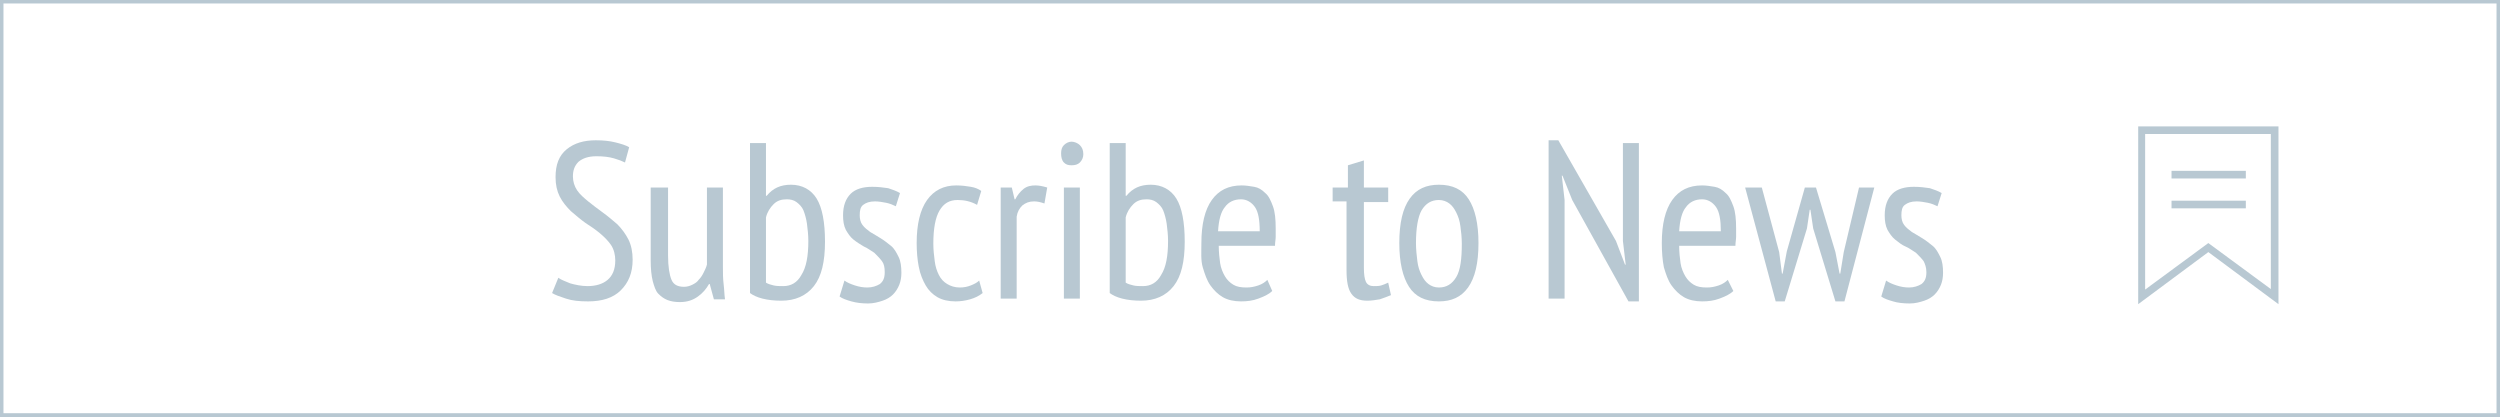
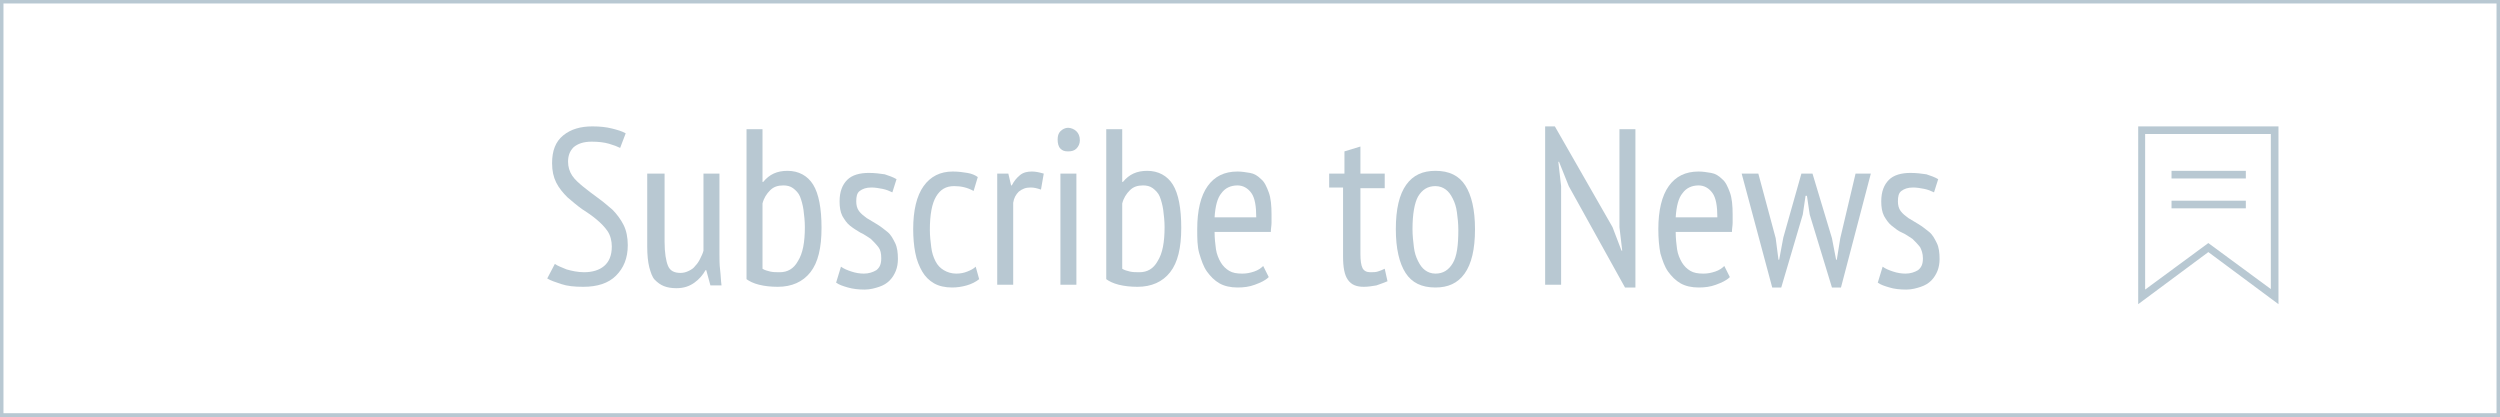
<svg xmlns="http://www.w3.org/2000/svg" version="1.2" baseProfile="tiny" id="Layer_1" x="0px" y="0px" viewBox="0 0 360 60" xml:space="preserve">
  <g id="Page-1">
-     <g id="Subscribe-to-News">
+     <g id="subscribe-thin">
      <rect id="Button" fill="none" stroke="#B8C8D2" width="360" height="60">
		</rect>
      <g>
-         <path fill="#B8C8D2" d="M80.4,40c0.4,0.3,1,0.5,1.7,0.8c0.7,0.2,1.6,0.4,2.5,0.4c1.2,0,2.2-0.3,2.9-0.9c0.7-0.6,1.1-1.5,1.1-2.8     c0-0.8-0.2-1.6-0.6-2.2c-0.4-0.6-1-1.2-1.6-1.7c-0.6-0.5-1.3-1-2.1-1.5c-0.7-0.5-1.4-1.1-2.1-1.7c-0.6-0.6-1.2-1.3-1.6-2.1     c-0.4-0.8-0.6-1.7-0.6-2.8c0-1.8,0.5-3.1,1.6-4c1.1-0.9,2.5-1.3,4.2-1.3c1.1,0,2,0.1,2.8,0.3s1.5,0.4,2,0.7L90,23.4     c-0.4-0.2-0.9-0.4-1.6-0.6c-0.7-0.2-1.5-0.3-2.5-0.3c-1.2,0-2,0.3-2.6,0.8c-0.6,0.6-0.8,1.3-0.8,2.1c0,0.7,0.2,1.4,0.6,2     c0.4,0.6,1,1.1,1.6,1.6c0.6,0.5,1.3,1,2.1,1.6c0.7,0.5,1.4,1.1,2.1,1.7c0.6,0.6,1.2,1.4,1.6,2.2s0.6,1.8,0.6,2.9     c0,1.9-0.6,3.3-1.7,4.4c-1.1,1.1-2.7,1.6-4.7,1.6c-1.3,0-2.3-0.1-3.2-0.4s-1.5-0.5-2-0.8L80.4,40z" />
-         <path fill="#B8C8D2" d="M96.2,27v9.8c0,1.6,0.2,2.8,0.5,3.5c0.3,0.7,0.9,1,1.8,1c0.4,0,0.8-0.1,1.2-0.3s0.7-0.4,0.9-0.7     c0.3-0.3,0.5-0.6,0.7-1s0.4-0.8,0.5-1.2V27h2.3v11.5c0,0.8,0,1.6,0.1,2.4s0.1,1.5,0.2,2.2h-1.6l-0.6-2.2h-0.1     c-0.4,0.7-0.9,1.3-1.6,1.8c-0.7,0.5-1.5,0.8-2.6,0.8c-0.7,0-1.3-0.1-1.8-0.3s-0.9-0.5-1.3-0.9c-0.4-0.4-0.6-1.1-0.8-1.8     c-0.2-0.8-0.3-1.8-0.3-3V27H96.2z" />
-         <path fill="#B8C8D2" d="M108,20.6h2.3v7.6h0.1c0.9-1.1,2-1.6,3.5-1.6c1.6,0,2.9,0.7,3.7,2c0.8,1.3,1.2,3.4,1.2,6.2     c0,2.9-0.5,5-1.6,6.4c-1.1,1.4-2.7,2.1-4.7,2.1c-1,0-1.9-0.1-2.7-0.3c-0.8-0.2-1.4-0.5-1.8-0.8V20.6z M110.3,40.7     c0.3,0.2,0.7,0.3,1.1,0.4c0.4,0.1,0.9,0.1,1.4,0.1c1.1,0,2-0.5,2.6-1.6c0.7-1.1,1-2.7,1-4.9c0-0.9-0.1-1.7-0.2-2.5     c-0.1-0.7-0.3-1.4-0.5-1.9c-0.2-0.5-0.6-0.9-1-1.2c-0.4-0.3-0.9-0.4-1.4-0.4c-0.8,0-1.4,0.2-1.9,0.7c-0.5,0.5-0.9,1.1-1.1,1.9     V40.7z" />
-         <path fill="#B8C8D2" d="M121.6,40.4c0.4,0.3,0.9,0.5,1.5,0.7c0.6,0.2,1.2,0.3,1.8,0.3c0.7,0,1.3-0.2,1.8-0.5     c0.5-0.4,0.7-0.9,0.7-1.7c0-0.7-0.1-1.2-0.4-1.6c-0.3-0.4-0.7-0.8-1.1-1.2c-0.5-0.3-1-0.7-1.5-0.9c-0.5-0.3-1-0.6-1.5-1     c-0.5-0.4-0.8-0.9-1.1-1.4c-0.3-0.6-0.4-1.3-0.4-2.1c0-1.4,0.4-2.4,1.1-3.1c0.7-0.7,1.8-1,3.1-1c0.9,0,1.6,0.1,2.3,0.2     c0.6,0.2,1.2,0.4,1.7,0.7l-0.6,1.9c-0.4-0.2-0.9-0.4-1.4-0.5s-1.1-0.2-1.6-0.2c-0.8,0-1.3,0.2-1.7,0.5c-0.4,0.3-0.5,0.8-0.5,1.5     c0,0.5,0.1,1,0.4,1.4c0.3,0.4,0.7,0.7,1.1,1c0.5,0.3,1,0.6,1.5,0.9c0.5,0.3,1,0.7,1.5,1.1c0.5,0.4,0.8,1,1.1,1.6     c0.3,0.6,0.4,1.4,0.4,2.3c0,0.6-0.1,1.2-0.3,1.7s-0.5,1-0.9,1.4c-0.4,0.4-0.9,0.7-1.5,0.9c-0.6,0.2-1.3,0.4-2.1,0.4     c-0.9,0-1.7-0.1-2.4-0.3c-0.7-0.2-1.3-0.4-1.7-0.7L121.6,40.4z" />
-         <path fill="#B8C8D2" d="M141.5,42.2c-0.5,0.4-1.1,0.7-1.8,0.9c-0.7,0.2-1.4,0.3-2.1,0.3c-1,0-1.9-0.2-2.6-0.6     c-0.7-0.4-1.3-1-1.7-1.7c-0.4-0.7-0.8-1.6-1-2.7c-0.2-1-0.3-2.2-0.3-3.4c0-2.7,0.5-4.8,1.5-6.2c1-1.4,2.4-2.1,4.2-2.1     c0.8,0,1.5,0.1,2.1,0.2c0.6,0.1,1.1,0.3,1.5,0.6l-0.6,2c-0.9-0.5-1.8-0.7-2.8-0.7c-1.2,0-2,0.5-2.6,1.5c-0.6,1-0.9,2.6-0.9,4.8     c0,0.9,0.1,1.7,0.2,2.5c0.1,0.8,0.3,1.4,0.6,2c0.3,0.6,0.7,1,1.2,1.3c0.5,0.3,1.1,0.5,1.8,0.5c0.6,0,1.1-0.1,1.6-0.3     c0.5-0.2,0.9-0.4,1.2-0.7L141.5,42.2z" />
-         <path fill="#B8C8D2" d="M144.1,27h1.6l0.4,1.7h0.1c0.3-0.6,0.7-1.1,1.2-1.5c0.5-0.4,1.1-0.5,1.7-0.5c0.5,0,1,0.1,1.7,0.3     l-0.4,2.3c-0.6-0.2-1-0.3-1.5-0.3c-0.7,0-1.2,0.2-1.7,0.6c-0.4,0.4-0.7,0.9-0.8,1.6V43h-2.3V27z" />
-         <path fill="#B8C8D2" d="M152.8,22.1c0-0.5,0.1-0.9,0.4-1.2c0.3-0.3,0.7-0.5,1.1-0.5s0.9,0.2,1.2,0.5c0.3,0.3,0.5,0.7,0.5,1.3     c0,0.5-0.2,0.9-0.5,1.2s-0.7,0.4-1.2,0.4s-0.8-0.1-1.1-0.4S152.8,22.6,152.8,22.1z M153.2,27h2.3v16h-2.3V27z" />
-         <path fill="#B8C8D2" d="M159.8,20.6h2.3v7.6h0.1c0.9-1.1,2-1.6,3.5-1.6c1.6,0,2.9,0.7,3.7,2c0.8,1.3,1.2,3.4,1.2,6.2     c0,2.9-0.5,5-1.6,6.4c-1.1,1.4-2.7,2.1-4.7,2.1c-1,0-1.9-0.1-2.7-0.3c-0.8-0.2-1.4-0.5-1.8-0.8V20.6z M162.1,40.7     c0.3,0.2,0.7,0.3,1.1,0.4c0.4,0.1,0.9,0.1,1.4,0.1c1.1,0,2-0.5,2.6-1.6c0.7-1.1,1-2.7,1-4.9c0-0.9-0.1-1.7-0.2-2.5     c-0.1-0.7-0.3-1.4-0.5-1.9c-0.2-0.5-0.6-0.9-1-1.2c-0.4-0.3-0.9-0.4-1.4-0.4c-0.8,0-1.4,0.2-1.9,0.7c-0.5,0.5-0.9,1.1-1.1,1.9     V40.7z" />
-         <path fill="#B8C8D2" d="M183.2,41.9c-0.5,0.5-1.2,0.8-2,1.1s-1.6,0.4-2.5,0.4c-1,0-1.9-0.2-2.6-0.6c-0.7-0.4-1.3-1-1.8-1.7     c-0.5-0.7-0.8-1.6-1.1-2.6S173,36.3,173,35c0-2.7,0.5-4.8,1.5-6.2c1-1.4,2.4-2.1,4.3-2.1c0.6,0,1.2,0.1,1.8,0.2     c0.6,0.1,1.1,0.4,1.6,0.9c0.5,0.4,0.8,1.1,1.1,1.9s0.4,1.9,0.4,3.2c0,0.4,0,0.8,0,1.2c0,0.4-0.1,0.8-0.1,1.3h-8.1     c0,0.9,0.1,1.8,0.2,2.5c0.1,0.7,0.4,1.4,0.7,1.9c0.3,0.5,0.7,0.9,1.2,1.2c0.5,0.3,1.1,0.4,1.9,0.4c0.6,0,1.1-0.1,1.7-0.3     c0.6-0.2,1-0.5,1.3-0.8L183.2,41.9z M181.4,33.3c0-1.6-0.2-2.8-0.7-3.5c-0.5-0.7-1.2-1.1-2-1.1c-1,0-1.8,0.4-2.3,1.1     c-0.6,0.7-0.9,1.9-1,3.5H181.4z" />
-         <path fill="#B8C8D2" d="M192.1,27h2v-3.2l2.3-0.7V27h3.5v2.1h-3.5v9.5c0,0.9,0.1,1.6,0.3,2s0.6,0.6,1.1,0.6c0.4,0,0.8,0,1.1-0.1     c0.3-0.1,0.6-0.2,1-0.4l0.4,1.8c-0.5,0.2-1,0.4-1.6,0.6c-0.6,0.1-1.2,0.2-1.8,0.2c-1.1,0-1.8-0.3-2.3-1c-0.5-0.7-0.7-1.8-0.7-3.4     v-9.9h-2V27z" />
-         <path fill="#B8C8D2" d="M201.5,35c0-2.9,0.5-5,1.5-6.4c1-1.4,2.4-2,4.2-2c2,0,3.4,0.7,4.3,2.1c0.9,1.4,1.4,3.5,1.4,6.3     c0,2.9-0.5,5-1.5,6.4s-2.4,2-4.2,2c-2,0-3.4-0.7-4.3-2.1C202,39.9,201.5,37.8,201.5,35z M203.9,35c0,0.9,0.1,1.8,0.2,2.6     c0.1,0.8,0.3,1.4,0.6,2s0.6,1,1,1.3c0.4,0.3,0.9,0.5,1.5,0.5c1.1,0,1.9-0.5,2.5-1.5c0.6-1,0.8-2.6,0.8-4.8c0-0.9-0.1-1.8-0.2-2.5     c-0.1-0.8-0.3-1.4-0.6-2c-0.3-0.6-0.6-1-1-1.3c-0.4-0.3-0.9-0.5-1.5-0.5c-1.1,0-1.9,0.5-2.5,1.5C204.2,31.2,203.9,32.8,203.9,35z     " />
-         <path fill="#B8C8D2" d="M226.4,28.8l-1.4-3.5h-0.1l0.4,3.5V43H223V20.2h1.4l8.3,14.5l1.3,3.4h0.1l-0.4-3.4V20.6h2.3v22.8h-1.5     L226.4,28.8z" />
-         <path fill="#B8C8D2" d="M249.6,41.9c-0.5,0.5-1.2,0.8-2,1.1s-1.6,0.4-2.5,0.4c-1,0-1.9-0.2-2.6-0.6s-1.3-1-1.8-1.7     c-0.5-0.7-0.8-1.6-1.1-2.6c-0.2-1-0.3-2.2-0.3-3.5c0-2.7,0.5-4.8,1.5-6.2c1-1.4,2.4-2.1,4.3-2.1c0.6,0,1.2,0.1,1.8,0.2     c0.6,0.1,1.1,0.4,1.6,0.9c0.5,0.4,0.8,1.1,1.1,1.9c0.3,0.8,0.4,1.9,0.4,3.2c0,0.4,0,0.8,0,1.2c0,0.4-0.1,0.8-0.1,1.3h-8.1     c0,0.9,0.1,1.8,0.2,2.5c0.1,0.7,0.4,1.4,0.7,1.9s0.7,0.9,1.2,1.2c0.5,0.3,1.1,0.4,1.9,0.4c0.6,0,1.1-0.1,1.7-0.3     c0.6-0.2,1-0.5,1.3-0.8L249.6,41.9z M247.8,33.3c0-1.6-0.2-2.8-0.7-3.5c-0.5-0.7-1.2-1.1-2-1.1c-1,0-1.8,0.4-2.3,1.1     c-0.6,0.7-0.9,1.9-1,3.5H247.8z" />
-         <path fill="#B8C8D2" d="M261.5,27l2.8,9.3l0.6,3.1h0.1l0.5-3.1l2.2-9.3h2.2l-4.3,16.4h-1.3l-3.2-10.5l-0.4-2.7h-0.1l-0.4,2.7     L257,43.4h-1.3L251.3,27h2.4l2.5,9.3l0.4,3.1h0.1l0.6-3.2l2.6-9.2H261.5z" />
-         <path fill="#B8C8D2" d="M271.6,40.4c0.4,0.3,0.9,0.5,1.5,0.7c0.6,0.2,1.2,0.3,1.8,0.3c0.7,0,1.3-0.2,1.8-0.5     c0.5-0.4,0.7-0.9,0.7-1.7c0-0.7-0.2-1.2-0.4-1.6c-0.3-0.4-0.7-0.8-1.1-1.2c-0.5-0.3-1-0.7-1.5-0.9s-1-0.6-1.5-1s-0.8-0.9-1.1-1.4     c-0.3-0.6-0.4-1.3-0.4-2.1c0-1.4,0.4-2.4,1.1-3.1c0.7-0.7,1.8-1,3.1-1c0.9,0,1.6,0.1,2.3,0.2c0.6,0.2,1.2,0.4,1.7,0.7l-0.6,1.9     c-0.4-0.2-0.9-0.4-1.4-0.5s-1.1-0.2-1.6-0.2c-0.8,0-1.3,0.2-1.7,0.5c-0.4,0.3-0.5,0.8-0.5,1.5c0,0.5,0.1,1,0.4,1.4s0.7,0.7,1.1,1     c0.5,0.3,1,0.6,1.5,0.9c0.5,0.3,1,0.7,1.5,1.1c0.5,0.4,0.8,1,1.1,1.6s0.4,1.4,0.4,2.3c0,0.6-0.1,1.2-0.3,1.7s-0.5,1-0.9,1.4     c-0.4,0.4-0.9,0.7-1.5,0.9c-0.6,0.2-1.3,0.4-2.1,0.4c-0.9,0-1.8-0.1-2.4-0.3c-0.7-0.2-1.3-0.4-1.7-0.7L271.6,40.4z" />
+         <path fill="#B8C8D2" d="M79.9,38c0.4,0.3,1,0.5,1.7,0.8c0.7,0.2,1.6,0.4,2.5,0.4c1.2,0,2.2-0.3,2.9-0.9c0.7-0.6,1.1-1.5,1.1-2.8     c0-0.8-0.2-1.6-0.6-2.2c-0.4-0.6-1-1.2-1.6-1.7c-0.6-0.5-1.3-1-2.1-1.5c-0.7-0.5-1.4-1.1-2.1-1.7c-0.6-0.6-1.2-1.3-1.6-2.1     c-0.4-0.8-0.6-1.7-0.6-2.8c0-1.8,0.5-3.1,1.6-4c1.1-0.9,2.5-1.3,4.2-1.3c1.1,0,2,0.1,2.8,0.3s1.5,0.4,2,0.7l-0.8,2.1     c-0.4-0.2-0.9-0.4-1.6-0.6c-0.7-0.2-1.5-0.3-2.5-0.3c-1.2,0-2,0.3-2.6,0.8c-0.6,0.6-0.8,1.3-0.8,2.1c0,0.7,0.2,1.4,0.6,2     c0.4,0.6,1,1.1,1.6,1.6c0.6,0.5,1.3,1,2.1,1.6c0.7,0.5,1.4,1.1,2.1,1.7c0.6,0.6,1.2,1.4,1.6,2.2s0.6,1.8,0.6,2.9     c0,1.9-0.6,3.3-1.7,4.4c-1.1,1.1-2.7,1.6-4.7,1.6c-1.3,0-2.3-0.1-3.2-0.4s-1.5-0.5-2-0.8L79.9,38z" />
+         <path fill="#B8C8D2" d="M95.7,25v9.8c0,1.6,0.2,2.8,0.5,3.5c0.3,0.7,0.9,1,1.8,1c0.4,0,0.8-0.1,1.2-0.3s0.7-0.4,0.9-0.7     c0.3-0.3,0.5-0.6,0.7-1s0.4-0.8,0.5-1.2V25h2.3v11.5c0,0.8,0,1.6,0.1,2.4s0.1,1.5,0.2,2.2h-1.6l-0.6-2.2h-0.1     c-0.4,0.7-0.9,1.3-1.6,1.8c-0.7,0.5-1.5,0.8-2.6,0.8c-0.7,0-1.3-0.1-1.8-0.3s-0.9-0.5-1.3-0.9c-0.4-0.4-0.6-1.1-0.8-1.8     c-0.2-0.8-0.3-1.8-0.3-3V25H95.7z" />
+         <path fill="#B8C8D2" d="M107.5,18.6h2.3v7.6h0.1c0.9-1.1,2-1.6,3.5-1.6c1.6,0,2.9,0.7,3.7,2c0.8,1.3,1.2,3.4,1.2,6.2     c0,2.9-0.5,5-1.6,6.4c-1.1,1.4-2.7,2.1-4.7,2.1c-1,0-1.9-0.1-2.7-0.3c-0.8-0.2-1.4-0.5-1.8-0.8V18.6z M109.8,38.7     c0.3,0.2,0.7,0.3,1.1,0.4c0.4,0.1,0.9,0.1,1.4,0.1c1.1,0,2-0.5,2.6-1.6c0.7-1.1,1-2.7,1-4.9c0-0.9-0.1-1.7-0.2-2.5     c-0.1-0.7-0.3-1.4-0.5-1.9c-0.2-0.5-0.6-0.9-1-1.2c-0.4-0.3-0.9-0.4-1.4-0.4c-0.8,0-1.4,0.2-1.9,0.7c-0.5,0.5-0.9,1.1-1.1,1.9     V38.7z" />
+         <path fill="#B8C8D2" d="M121.1,38.4c0.4,0.3,0.9,0.5,1.5,0.7c0.6,0.2,1.2,0.3,1.8,0.3c0.7,0,1.3-0.2,1.8-0.5     c0.5-0.4,0.7-0.9,0.7-1.7c0-0.7-0.1-1.2-0.4-1.6c-0.3-0.4-0.7-0.8-1.1-1.2c-0.5-0.3-1-0.7-1.5-0.9c-0.5-0.3-1-0.6-1.5-1     c-0.5-0.4-0.8-0.9-1.1-1.4c-0.3-0.6-0.4-1.3-0.4-2.1c0-1.4,0.4-2.4,1.1-3.1c0.7-0.7,1.8-1,3.1-1c0.9,0,1.6,0.1,2.3,0.2     c0.6,0.2,1.2,0.4,1.7,0.7l-0.6,1.9c-0.4-0.2-0.9-0.4-1.4-0.5s-1.1-0.2-1.6-0.2c-0.8,0-1.3,0.2-1.7,0.5c-0.4,0.3-0.5,0.8-0.5,1.5     c0,0.5,0.1,1,0.4,1.4c0.3,0.4,0.7,0.7,1.1,1c0.5,0.3,1,0.6,1.5,0.9c0.5,0.3,1,0.7,1.5,1.1c0.5,0.4,0.8,1,1.1,1.6     c0.3,0.6,0.4,1.4,0.4,2.3c0,0.6-0.1,1.2-0.3,1.7s-0.5,1-0.9,1.4c-0.4,0.4-0.9,0.7-1.5,0.9c-0.6,0.2-1.3,0.4-2.1,0.4     c-0.9,0-1.7-0.1-2.4-0.3c-0.7-0.2-1.3-0.4-1.7-0.7L121.1,38.4z" />
+         <path fill="#B8C8D2" d="M141,40.2c-0.5,0.4-1.1,0.7-1.8,0.9c-0.7,0.2-1.4,0.3-2.1,0.3c-1,0-1.9-0.2-2.6-0.6     c-0.7-0.4-1.3-1-1.7-1.7c-0.4-0.7-0.8-1.6-1-2.7c-0.2-1-0.3-2.2-0.3-3.4c0-2.7,0.5-4.8,1.5-6.2c1-1.4,2.4-2.1,4.2-2.1     c0.8,0,1.5,0.1,2.1,0.2c0.6,0.1,1.1,0.3,1.5,0.6l-0.6,2c-0.9-0.5-1.8-0.7-2.8-0.7c-1.2,0-2,0.5-2.6,1.5c-0.6,1-0.9,2.6-0.9,4.8     c0,0.9,0.1,1.7,0.2,2.5c0.1,0.8,0.3,1.4,0.6,2c0.3,0.6,0.7,1,1.2,1.3c0.5,0.3,1.1,0.5,1.8,0.5c0.6,0,1.1-0.1,1.6-0.3     c0.5-0.2,0.9-0.4,1.2-0.7L141,40.2z" />
+         <path fill="#B8C8D2" d="M143.6,25h1.6l0.4,1.7h0.1c0.3-0.6,0.7-1.1,1.2-1.5c0.5-0.4,1.1-0.5,1.7-0.5c0.5,0,1,0.1,1.7,0.3     l-0.4,2.3c-0.6-0.2-1-0.3-1.5-0.3c-0.7,0-1.2,0.2-1.7,0.6c-0.4,0.4-0.7,0.9-0.8,1.6V41h-2.3V25z" />
+         <path fill="#B8C8D2" d="M152.3,20.1c0-0.5,0.1-0.9,0.4-1.2c0.3-0.3,0.7-0.5,1.1-0.5s0.9,0.2,1.2,0.5c0.3,0.3,0.5,0.7,0.5,1.3     c0,0.5-0.2,0.9-0.5,1.2s-0.7,0.4-1.2,0.4s-0.8-0.1-1.1-0.4S152.3,20.6,152.3,20.1z M152.7,25h2.3v16h-2.3V25z" />
+         <path fill="#B8C8D2" d="M159.3,18.6h2.3v7.6h0.1c0.9-1.1,2-1.6,3.5-1.6c1.6,0,2.9,0.7,3.7,2c0.8,1.3,1.2,3.4,1.2,6.2     c0,2.9-0.5,5-1.6,6.4c-1.1,1.4-2.7,2.1-4.7,2.1c-1,0-1.9-0.1-2.7-0.3c-0.8-0.2-1.4-0.5-1.8-0.8V18.6z M161.6,38.7     c0.3,0.2,0.7,0.3,1.1,0.4c0.4,0.1,0.9,0.1,1.4,0.1c1.1,0,2-0.5,2.6-1.6c0.7-1.1,1-2.7,1-4.9c0-0.9-0.1-1.7-0.2-2.5     c-0.1-0.7-0.3-1.4-0.5-1.9c-0.2-0.5-0.6-0.9-1-1.2c-0.4-0.3-0.9-0.4-1.4-0.4c-0.8,0-1.4,0.2-1.9,0.7c-0.5,0.5-0.9,1.1-1.1,1.9     V38.7z" />
+         <path fill="#B8C8D2" d="M182.7,39.9c-0.5,0.5-1.2,0.8-2,1.1c-0.8,0.3-1.6,0.4-2.5,0.4c-1,0-1.9-0.2-2.6-0.6     c-0.7-0.4-1.3-1-1.8-1.7c-0.5-0.7-0.8-1.6-1.1-2.6s-0.3-2.2-0.3-3.5c0-2.7,0.5-4.8,1.5-6.2c1-1.4,2.4-2.1,4.3-2.1     c0.6,0,1.2,0.1,1.8,0.2c0.6,0.1,1.1,0.4,1.6,0.9c0.5,0.4,0.8,1.1,1.1,1.9s0.4,1.9,0.4,3.2c0,0.4,0,0.8,0,1.2     c0,0.4-0.1,0.8-0.1,1.3h-8.1c0,0.9,0.1,1.8,0.2,2.5c0.1,0.7,0.4,1.4,0.7,1.9c0.3,0.5,0.7,0.9,1.2,1.2c0.5,0.3,1.1,0.4,1.9,0.4     c0.6,0,1.1-0.1,1.7-0.3c0.6-0.2,1-0.5,1.3-0.8L182.7,39.9z M180.9,31.3c0-1.6-0.2-2.8-0.7-3.5c-0.5-0.7-1.2-1.1-2-1.1     c-1,0-1.8,0.4-2.3,1.1c-0.6,0.7-0.9,1.9-1,3.5H180.9z" />
+         <path fill="#B8C8D2" d="M191.6,25h2v-3.2l2.3-0.7V25h3.5v2.1h-3.5v9.5c0,0.9,0.1,1.6,0.3,2s0.6,0.6,1.1,0.6c0.4,0,0.8,0,1.1-0.1     c0.3-0.1,0.6-0.2,1-0.4l0.4,1.8c-0.5,0.2-1,0.4-1.6,0.6c-0.6,0.1-1.2,0.2-1.8,0.2c-1.1,0-1.8-0.3-2.3-1c-0.5-0.7-0.7-1.8-0.7-3.4     v-9.9h-2V25z" />
+         <path fill="#B8C8D2" d="M201,33c0-2.9,0.5-5,1.5-6.4c1-1.4,2.4-2,4.2-2c2,0,3.4,0.7,4.3,2.1c0.9,1.4,1.4,3.5,1.4,6.3     c0,2.9-0.5,5-1.5,6.4s-2.4,2-4.2,2c-2,0-3.4-0.7-4.3-2.1C201.5,37.9,201,35.8,201,33z M203.4,33c0,0.9,0.1,1.8,0.2,2.6     c0.1,0.8,0.3,1.4,0.6,2s0.6,1,1,1.3c0.4,0.3,0.9,0.5,1.5,0.5c1.1,0,1.9-0.5,2.5-1.5c0.6-1,0.8-2.6,0.8-4.8c0-0.9-0.1-1.8-0.2-2.5     c-0.1-0.8-0.3-1.4-0.6-2c-0.3-0.6-0.6-1-1-1.3c-0.4-0.3-0.9-0.5-1.5-0.5c-1.1,0-1.9,0.5-2.5,1.5C203.7,29.2,203.4,30.8,203.4,33z     " />
+         <path fill="#B8C8D2" d="M225.9,26.8l-1.4-3.5h-0.1l0.4,3.5V41h-2.3V18.2h1.4l8.3,14.5l1.3,3.4h0.1l-0.4-3.4V18.6h2.3v22.8h-1.5     L225.9,26.8z" />
+         <path fill="#B8C8D2" d="M249.1,39.9c-0.5,0.5-1.2,0.8-2,1.1s-1.6,0.4-2.5,0.4c-1,0-1.9-0.2-2.6-0.6s-1.3-1-1.8-1.7     c-0.5-0.7-0.8-1.6-1.1-2.6c-0.2-1-0.3-2.2-0.3-3.5c0-2.7,0.5-4.8,1.5-6.2c1-1.4,2.4-2.1,4.3-2.1c0.6,0,1.2,0.1,1.8,0.2     c0.6,0.1,1.1,0.4,1.6,0.9c0.5,0.4,0.8,1.1,1.1,1.9c0.3,0.8,0.4,1.9,0.4,3.2c0,0.4,0,0.8,0,1.2c0,0.4-0.1,0.8-0.1,1.3h-8.1     c0,0.9,0.1,1.8,0.2,2.5c0.1,0.7,0.4,1.4,0.7,1.9s0.7,0.9,1.2,1.2c0.5,0.3,1.1,0.4,1.9,0.4c0.6,0,1.1-0.1,1.7-0.3     c0.6-0.2,1-0.5,1.3-0.8L249.1,39.9z M247.3,31.3c0-1.6-0.2-2.8-0.7-3.5c-0.5-0.7-1.2-1.1-2-1.1c-1,0-1.8,0.4-2.3,1.1     c-0.6,0.7-0.9,1.9-1,3.5H247.3z" />
+         <path fill="#B8C8D2" d="M261,25l2.8,9.3l0.6,3.1h0.1l0.5-3.1l2.2-9.3h2.2l-4.3,16.4h-1.3l-3.2-10.5l-0.4-2.7H260l-0.4,2.7     l-3.1,10.5h-1.3L250.8,25h2.4l2.5,9.3l0.4,3.1h0.1l0.6-3.2l2.6-9.2H261z" />
+         <path fill="#B8C8D2" d="M271.1,38.4c0.4,0.3,0.9,0.5,1.5,0.7c0.6,0.2,1.2,0.3,1.8,0.3c0.7,0,1.3-0.2,1.8-0.5     c0.5-0.4,0.7-0.9,0.7-1.7c0-0.7-0.2-1.2-0.4-1.6c-0.3-0.4-0.7-0.8-1.1-1.2c-0.5-0.3-1-0.7-1.5-0.9s-1-0.6-1.5-1s-0.8-0.9-1.1-1.4     c-0.3-0.6-0.4-1.3-0.4-2.1c0-1.4,0.4-2.4,1.1-3.1c0.7-0.7,1.8-1,3.1-1c0.9,0,1.6,0.1,2.3,0.2c0.6,0.2,1.2,0.4,1.7,0.7l-0.6,1.9     c-0.4-0.2-0.9-0.4-1.4-0.5s-1.1-0.2-1.6-0.2c-0.8,0-1.3,0.2-1.7,0.5c-0.4,0.3-0.5,0.8-0.5,1.5c0,0.5,0.1,1,0.4,1.4s0.7,0.7,1.1,1     c0.5,0.3,1,0.6,1.5,0.9c0.5,0.3,1,0.7,1.5,1.1c0.5,0.4,0.8,1,1.1,1.6s0.4,1.4,0.4,2.3c0,0.6-0.1,1.2-0.3,1.7s-0.5,1-0.9,1.4     c-0.4,0.4-0.9,0.7-1.5,0.9c-0.6,0.2-1.3,0.4-2.1,0.4c-0.9,0-1.8-0.1-2.4-0.3c-0.7-0.2-1.3-0.4-1.7-0.7L271.1,38.4z" />
      </g>
      <g id="ribbon" transform="translate(308, 18)">
        <path id="Shape" fill="#B8C8D2" d="M-0.1,0.2v25.6L10,18.3l10.1,7.5V0.2H-0.1L-0.1,0.2z M19.1,23.7L10,17l-9.1,6.7V1.3h18.1V23.7     L19.1,23.7z" />
        <path id="Shape_1_" fill="#B8C8D2" d="M4.7,6.6h10.7v1.1H4.7V6.6L4.7,6.6z" />
        <path id="Shape_2_" fill="#B8C8D2" d="M4.7,10.9h10.7v1.1H4.7V10.9L4.7,10.9z" />
      </g>
    </g>
  </g>
</svg>
